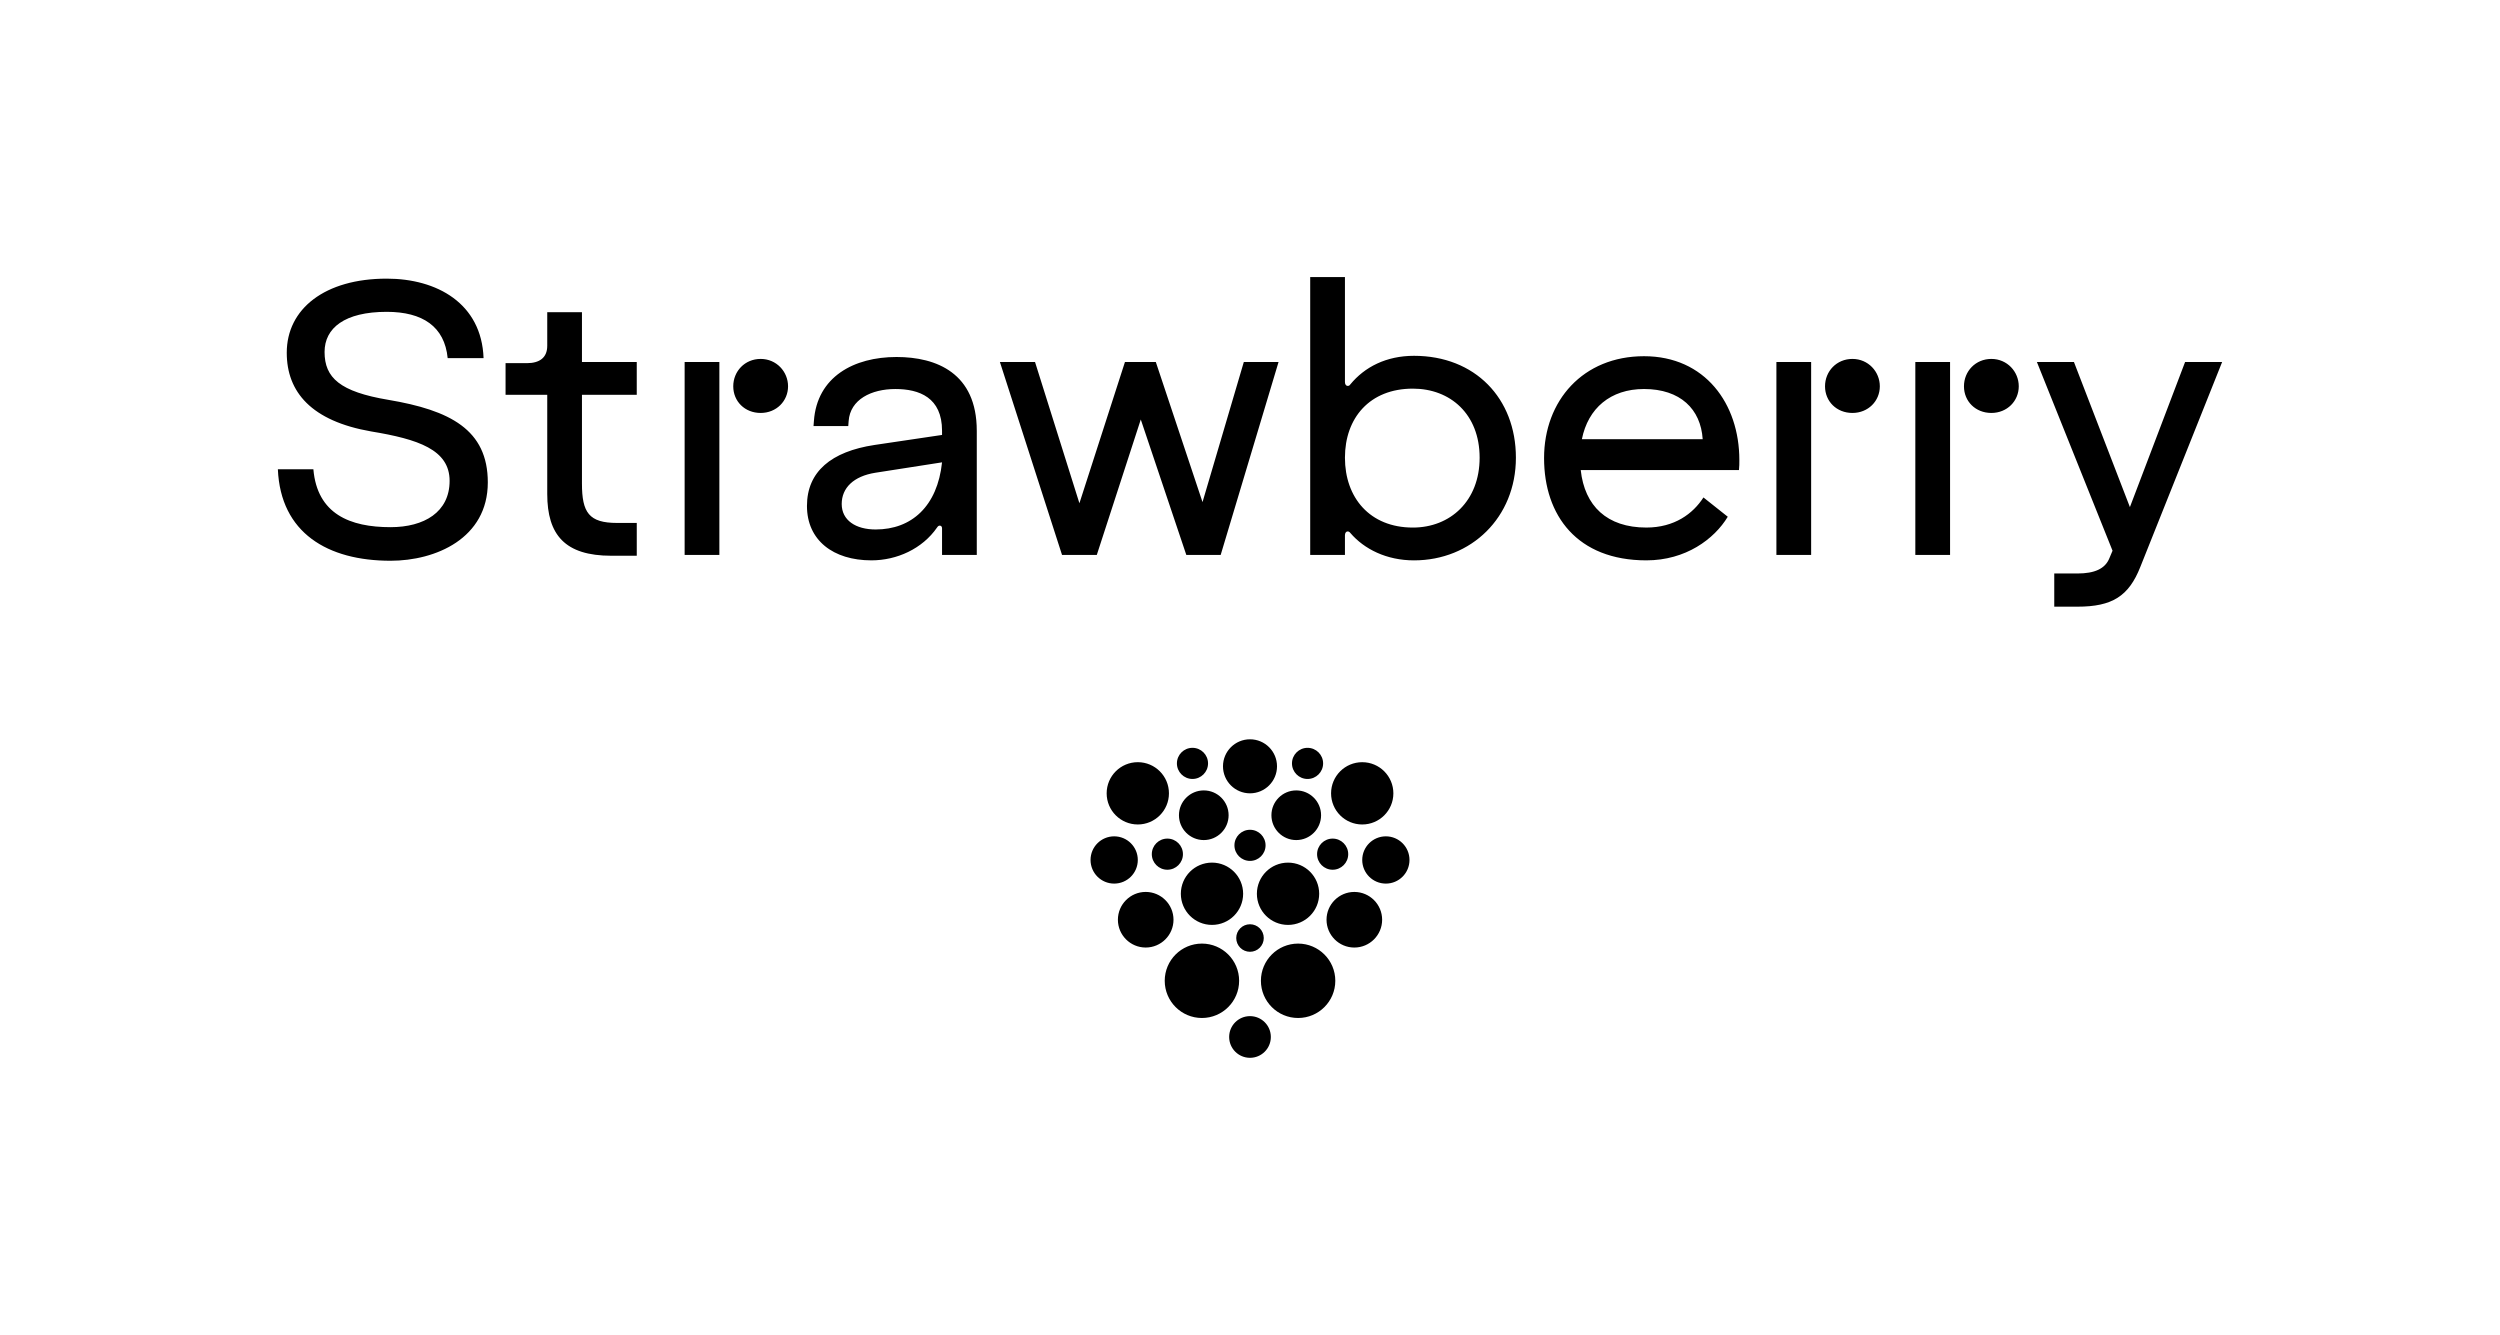
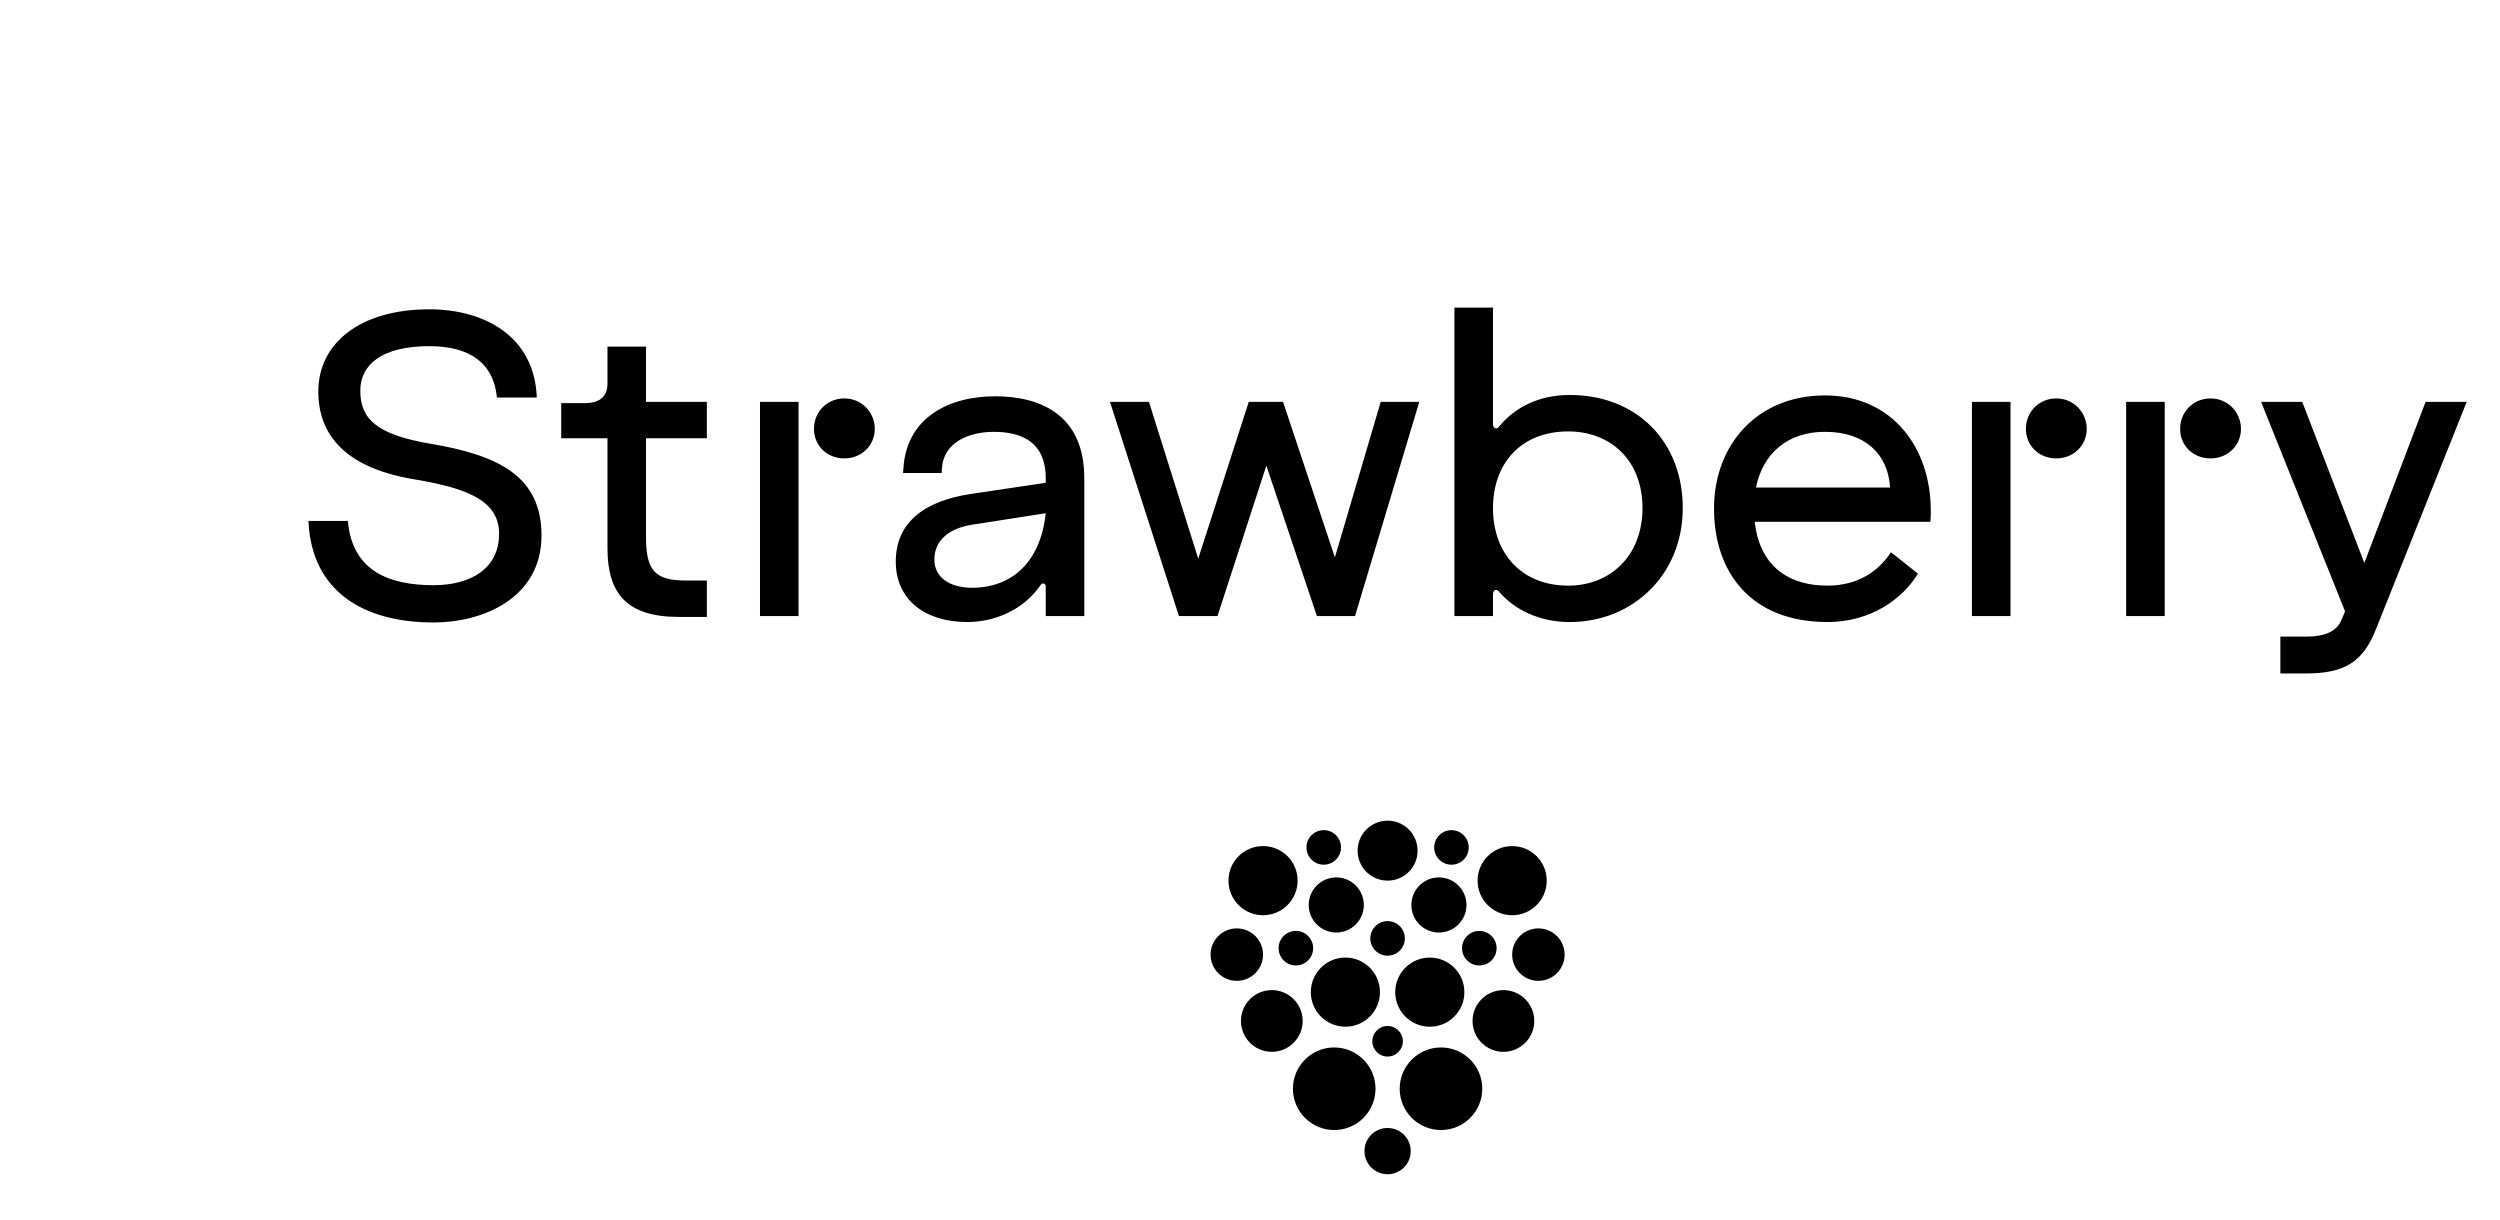
- <svg xmlns="http://www.w3.org/2000/svg" id="Strawberry_Logotype_Primary_Black_RGB" viewBox="0 0 2275.64 1215.1">
+ <svg xmlns="http://www.w3.org/2000/svg" id="Strawberry_Logotype_Primary_Black_RGB" viewBox="0 0 2050 1000">
  <defs>
    <style>.cls-1{fill:none;}</style>
  </defs>
  <rect class="cls-1" width="2275.64" height="1215.1" />
  <path d="M1137.82,755.31c7.83,0,14.17,6.35,14.17,14.17s-6.34,14.17-14.17,14.17-14.17-6.35-14.17-14.17,6.35-14.17,14.17-14.17Zm0,111.06c6.92,0,12.53-5.61,12.53-12.53s-5.61-12.53-12.53-12.53-12.53,5.61-12.53,12.53,5.61,12.53,12.53,12.53Zm24.59-168.83c0-13.58-11.01-24.59-24.59-24.59s-24.59,11.01-24.59,24.59,11.01,24.59,24.59,24.59,24.59-11.01,24.59-24.59Zm-24.59,227.4c-10.48,0-18.97,8.49-18.97,18.97s8.49,18.97,18.97,18.97,18.97-8.49,18.97-18.97-8.49-18.97-18.97-18.97Zm-52.36-244.23c-7.83,0-14.17,6.35-14.17,14.17s6.35,14.17,14.17,14.17,14.17-6.35,14.17-14.17-6.34-14.17-14.17-14.17Zm-22.85,110.97c7.83,0,14.17-6.35,14.17-14.17s-6.34-14.17-14.17-14.17-14.17,6.35-14.17,14.17,6.35,14.17,14.17,14.17Zm-26.92-8.89c0-11.88-9.63-21.51-21.51-21.51s-21.51,9.63-21.51,21.51,9.63,21.51,21.51,21.51,21.51-9.63,21.51-21.51Zm60.06-63.31c-12.48,0-22.6,10.12-22.6,22.6s10.12,22.6,22.6,22.6,22.6-10.12,22.6-22.6-10.12-22.6-22.6-22.6Zm-1.69,139.43c-18.7,0-33.86,15.16-33.86,33.86s15.16,33.86,33.86,33.86,33.86-15.16,33.86-33.86-15.16-33.86-33.86-33.86Zm-25.87-21.72c0-13.96-11.35-25.31-25.31-25.31s-25.31,11.35-25.31,25.31,11.35,25.31,25.31,25.31,25.31-11.35,25.31-25.31Zm-4.15-115.06c0-15.66-12.69-28.35-28.35-28.35s-28.35,12.69-28.35,28.35,12.69,28.35,28.35,28.35,28.35-12.69,28.35-28.35Zm39.18,119.77c15.66,0,28.35-12.69,28.35-28.35s-12.69-28.35-28.35-28.35-28.35,12.69-28.35,28.35,12.69,28.35,28.35,28.35Zm86.98-132.84c7.83,0,14.17-6.35,14.17-14.17s-6.35-14.17-14.17-14.17-14.17,6.35-14.17,14.17,6.34,14.17,14.17,14.17Zm8.68,68.45c0,7.83,6.34,14.17,14.17,14.17s14.17-6.35,14.17-14.17-6.35-14.17-14.17-14.17-14.17,6.35-14.17,14.17Zm62.61-16.23c-11.88,0-21.51,9.63-21.51,21.51s9.63,21.51,21.51,21.51,21.51-9.63,21.51-21.51-9.63-21.51-21.51-21.51Zm-81.57,3.4c12.48,0,22.6-10.12,22.6-22.6s-10.12-22.6-22.6-22.6-22.6,10.12-22.6,22.6,10.12,22.6,22.6,22.6Zm1.69,94.23c-18.7,0-33.86,15.16-33.86,33.86s15.16,33.86,33.86,33.86,33.86-15.16,33.86-33.86-15.16-33.86-33.86-33.86Zm51.18-47.02c-13.96,0-25.31,11.35-25.31,25.31s11.35,25.31,25.31,25.31,25.31-11.35,25.31-25.31-11.35-25.31-25.31-25.31Zm7.18-61.4c15.66,0,28.35-12.69,28.35-28.35s-12.69-28.35-28.35-28.35-28.35,12.69-28.35,28.35,12.69,28.35,28.35,28.35Zm-67.53,91.42c15.66,0,28.35-12.69,28.35-28.35s-12.69-28.35-28.35-28.35-28.35,12.69-28.35,28.35,12.69,28.35,28.35,28.35Zm-283.32-449.87v113.11h-31.62v-24.24c0-1.41-.7-2.46-2.11-2.46-1.05,0-1.76,.7-2.46,1.76-13.35,19.32-36.53,29.86-59.72,29.86-34.78,0-58.67-18.27-58.67-49.53s22.13-49.53,61.48-55.5l61.48-9.13v-3.86c0-30.21-20.73-37.94-42.51-37.94s-41.1,9.48-42.51,29.16l-.35,4.57h-31.62l.35-4.57c2.81-40.4,36.53-58.31,75.18-58.31,36.53,0,73.07,14.75,73.07,67.1Zm-31.62,28.81l-60.77,9.48c-19.67,3.16-30.56,13.7-30.56,28.45s12.65,23.18,30.91,23.18c32.67,0,56.21-21.08,60.42-61.12Zm180.91-38.99l41.45,123.3h31.26l52.69-175.64h-31.62l-37.59,127.52-42.51-127.52h-28.1l-41.45,128.57-40.4-128.57h-31.97l56.56,175.64h31.62l40.05-123.3Zm-508.66-97.66h-31.62v30.56c0,10.89-7.03,15.81-18.62,15.81h-19.32v28.81h37.94v90.28c0,37.24,16.16,56.21,58.31,56.21h23.18v-29.86h-17.92c-25.64,0-31.97-9.48-31.97-35.83v-80.8h49.88v-29.86h-49.88v-45.32Zm-176.35,79.74c-43.91-7.38-57.96-20.02-57.96-43.56,0-21.78,18.27-36.53,56.56-36.53,32.67,0,52.69,13.35,55.5,42.15h32.67c-1.76-49.88-42.51-72.37-88.17-72.37-56.21,0-90.98,27.4-90.98,67.45,0,35.83,22.48,62.18,76.93,71.66,42.51,7.03,71.31,16.51,71.31,44.97s-23.18,42.15-53.75,42.15c-36.89,0-66.74-11.94-70.26-52.69h-32.32c2.46,57.96,45.32,83.26,102.58,83.26,41.1,0,88.52-20.37,88.52-71.31,0-48.13-34.43-65.69-90.63-75.18Zm269.79,141.22h31.62v-175.64h-31.62v175.64Zm69.2-178.45c-14.4,0-24.94,11.24-24.94,24.94s10.54,24.24,24.94,24.24,24.94-10.89,24.94-24.24-10.54-24.94-24.94-24.94Zm1120.26,0c-14.4,0-24.94,11.24-24.94,24.94s10.54,24.24,24.94,24.24,24.94-10.89,24.94-24.24-10.54-24.94-24.94-24.94Zm-432.79,89.93c0,54.45-40.75,93.44-92.74,93.44-24.94,0-45.32-10.19-57.96-24.94-.7-1.05-1.76-1.41-2.46-1.41-1.41,0-2.46,1.41-2.46,3.51v17.92h-31.62V252.22h31.62v95.55c0,2.11,1.05,3.51,2.46,3.51,1.05,0,1.76-.35,2.46-1.4,13-15.81,32.67-26,57.96-26,55.5,0,92.74,38.64,92.74,92.74Zm-33.02,0c0-39.7-26.7-62.88-60.77-62.88-39.34,0-61.83,26.7-61.83,62.88s22.48,63.58,61.83,63.58c34.08,0,60.77-24.24,60.77-63.58Zm642.15-87.12l-50.23,132.08-50.94-132.08h-33.72l68.85,171.78-2.81,6.67c-3.86,9.84-13.7,14.05-29.16,14.05h-21.08v30.21h21.08c31.62,0,46.72-9.49,57.26-36.18l74.47-186.53h-33.72Zm-245.55,175.64h31.62v-175.64h-31.62v175.64Zm-160.19-86.42c0,3.16,0,5.97-.35,9.13h-144.03c3.51,32.67,23.89,52.34,59.72,52.34,25.64,0,42.51-12.65,51.99-27.4l22.13,17.56c-12.3,20.37-38.29,39.7-74.12,39.7-62.88,0-93.09-40.75-93.09-93.09s35.48-92.74,90.98-92.74,86.77,43.21,86.77,94.5Zm-33.37-18.97c-1.76-27.4-20.37-45.67-53.4-45.67-30.56,0-50.94,17.56-56.56,45.67h109.95Zm67.1,105.39h31.62v-175.64h-31.62v175.64Zm69.2-178.45c-14.4,0-24.94,11.24-24.94,24.94s10.54,24.24,24.94,24.24,24.94-10.89,24.94-24.24-10.54-24.94-24.94-24.94Z" />
</svg>
